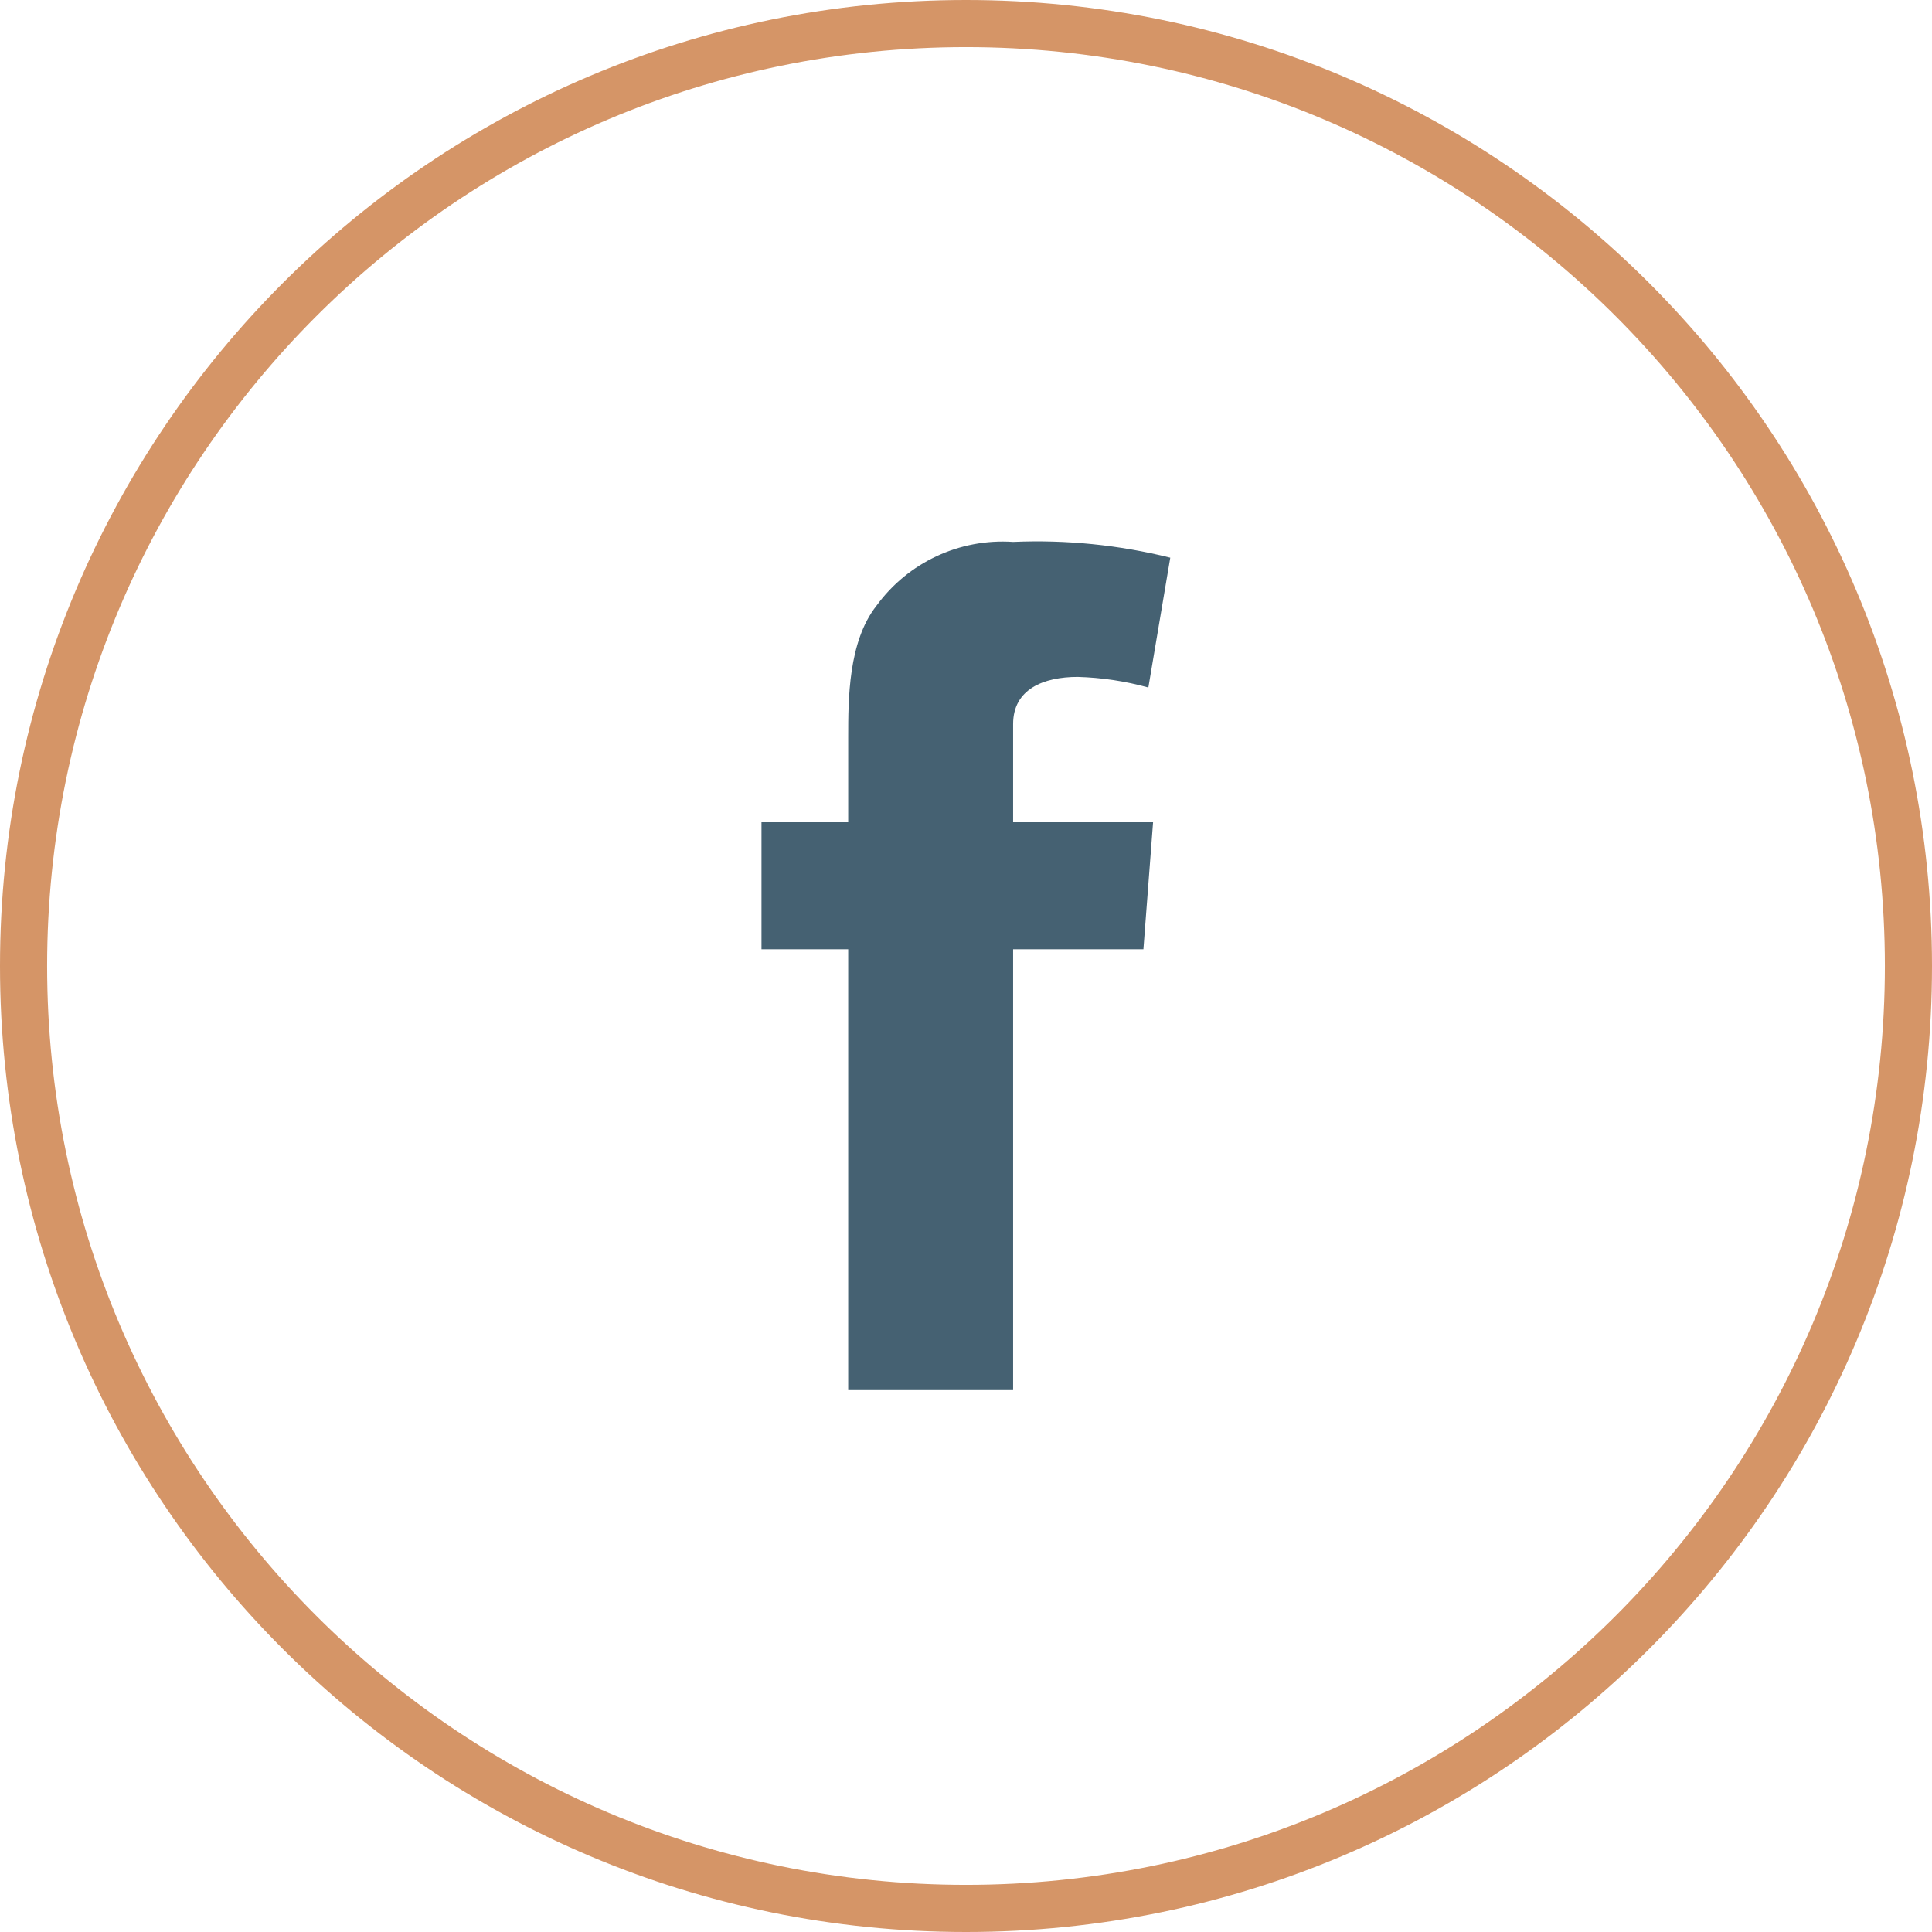
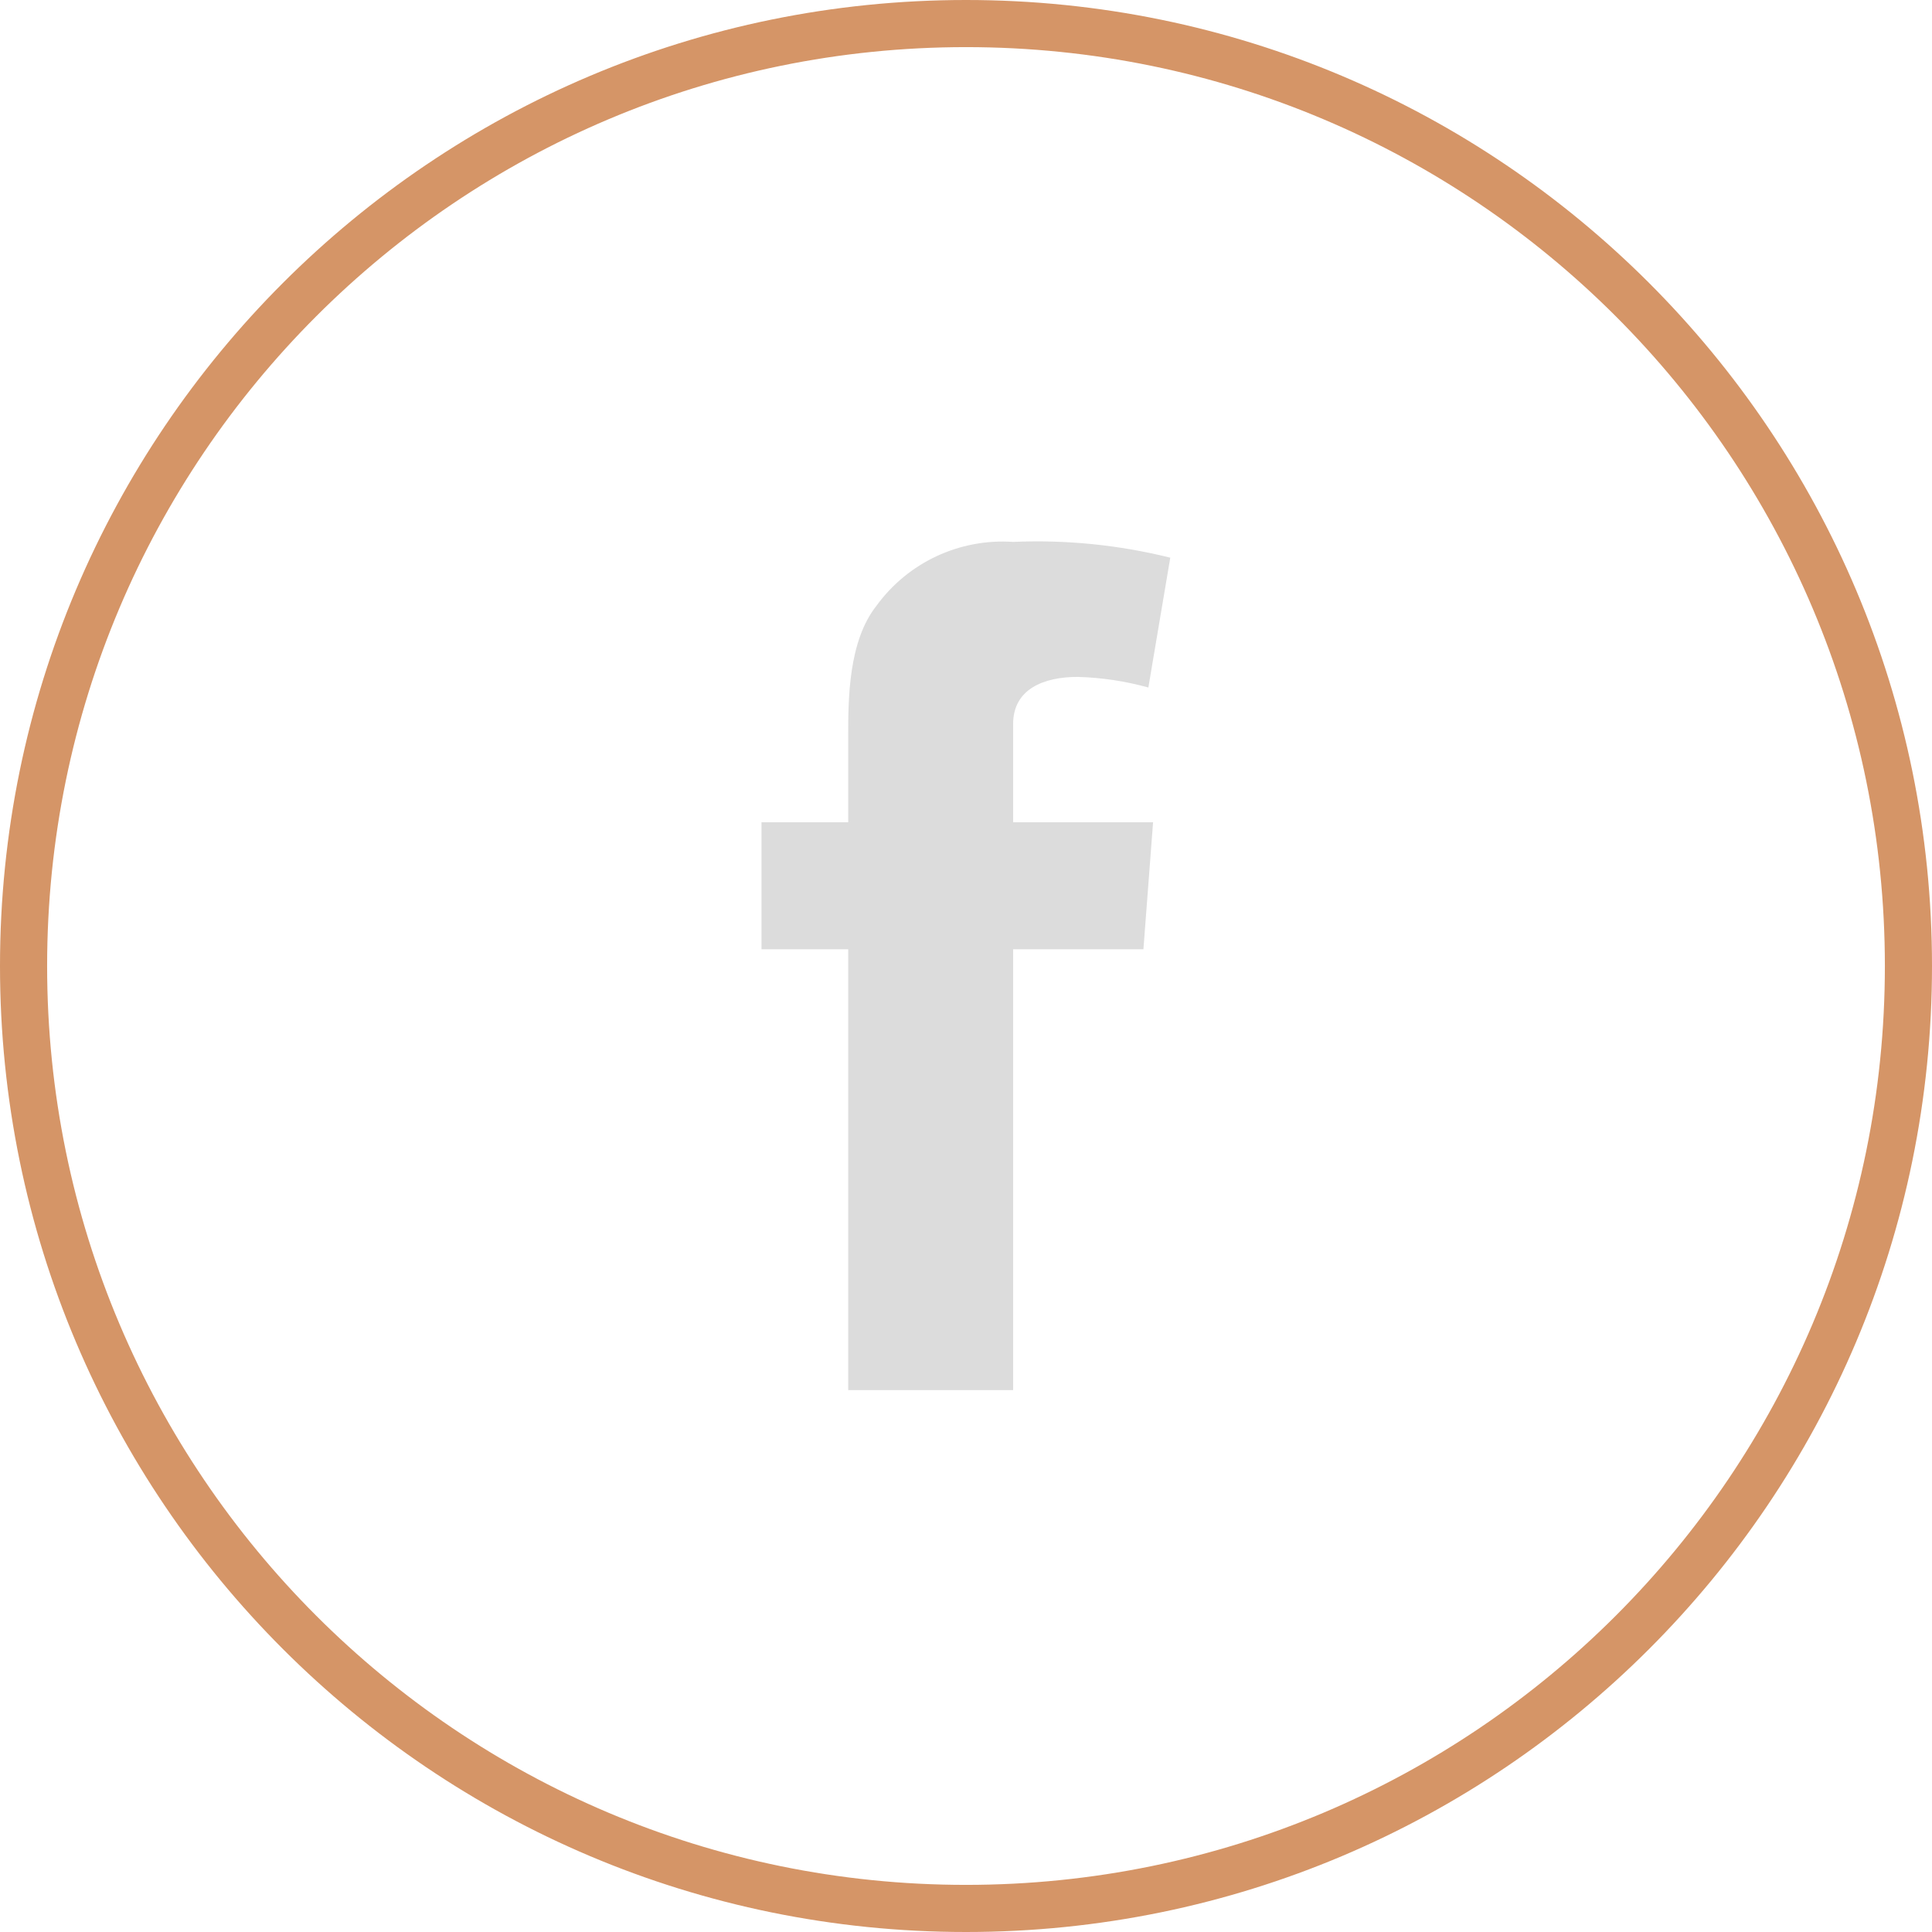
<svg xmlns="http://www.w3.org/2000/svg" viewBox="0 0 82 82">
-   <g fill="#456172">
+   <g fill="#DCDCDC">
    <path d="m41 82a41 41 0 1 1 41-41 41 41 0 0 1 -41 41zm0-80a39 39 0 1 0 39 39 39 39 0 0 0 -39-39z" fill="#d59567" />
    <path d="m32.32 34.9h3.68v-3.61c0-1.6 0-4.06 1.2-5.58a6.62 6.62 0 0 1 5.8-2.71 23.38 23.38 0 0 1 6.67.67l-.93 5.51a12.54 12.54 0 0 0 -3-.45c-1.45 0-2.74.52-2.74 2v4.17h5.94l-.41 5.39h-5.53v18.71h-7v-18.71h-3.68z" />
  </g>
</svg>
